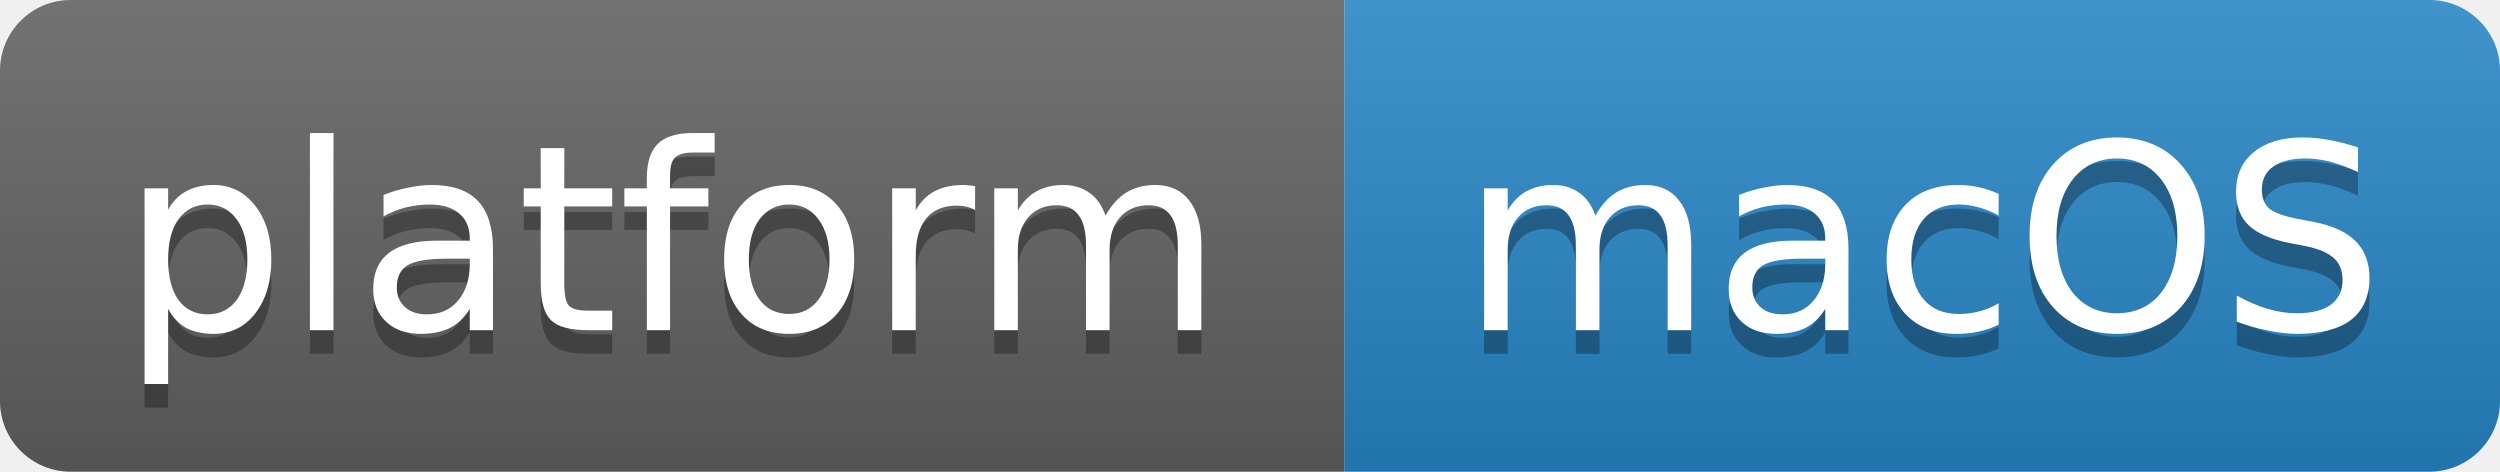
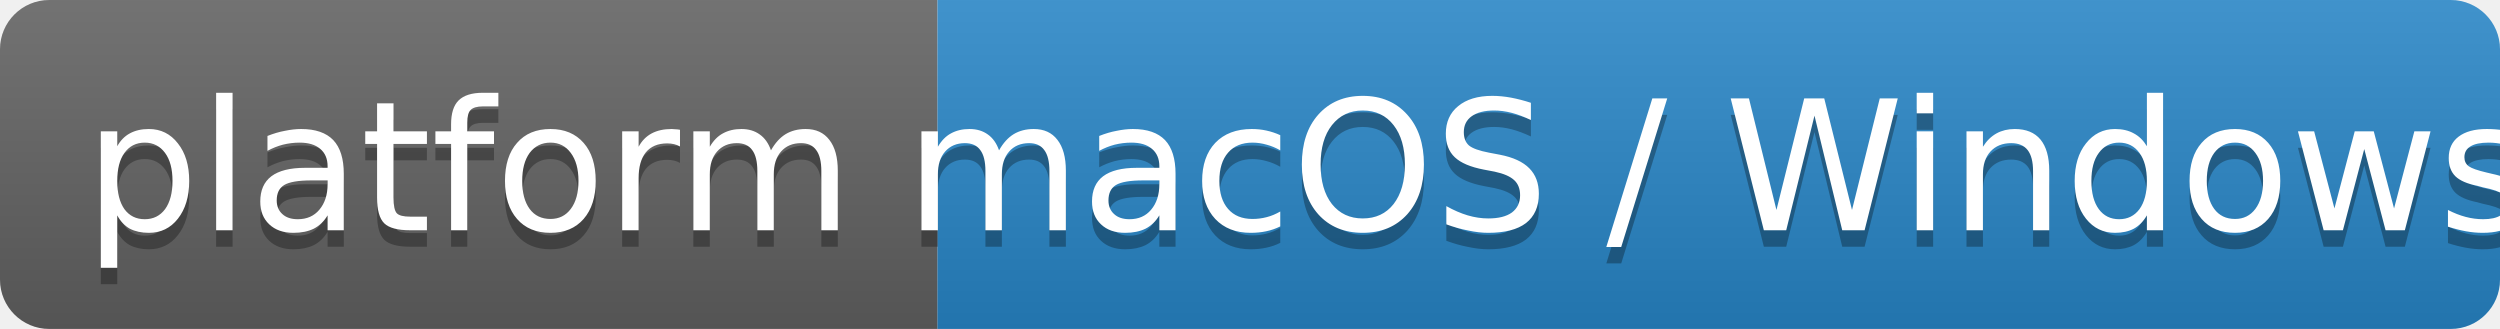
- <svg xmlns="http://www.w3.org/2000/svg" width="106" height="20" role="img" aria-label="platform: macOS">
+ <svg xmlns="http://www.w3.org/2000/svg" width="152" height="20" role="img" aria-label="platform: macOS / Windows">
  <linearGradient id="platform-g" x2="0" y2="100%">
    <stop offset="0" stop-color="#fff" stop-opacity=".12" />
    <stop offset="1" stop-opacity=".12" />
  </linearGradient>
  <clipPath id="platform-c">
-     <rect width="106" height="20" rx="3" fill="#fff" />
+     <rect width="152" height="20" rx="3" fill="#fff" />
  </clipPath>
  <g clip-path="url(#platform-c)">
    <rect width="57" height="20" fill="#606060" />
-     <rect x="57" width="49" height="20" fill="#2784c5" />
-     <rect width="106" height="20" fill="url(#platform-g)" />
+     <rect x="57" width="95" height="20" fill="#2784c5" />
+     <rect width="152" height="20" fill="url(#platform-g)" />
  </g>
  <g fill="#fff" text-anchor="middle" font-family="DejaVu Sans,Verdana,Geneva,sans-serif" font-size="11">
    <text x="28.5" y="15" fill="#010101" fill-opacity=".3">platform</text>
    <text x="28.5" y="14">platform</text>
-     <text x="81.5" y="15" fill="#010101" fill-opacity=".3">macOS</text>
-     <text x="81.5" y="14">macOS</text>
+     <text x="104.5" y="15" fill="#010101" fill-opacity=".3">macOS / Windows</text>
+     <text x="104.5" y="14">macOS / Windows</text>
  </g>
</svg>
